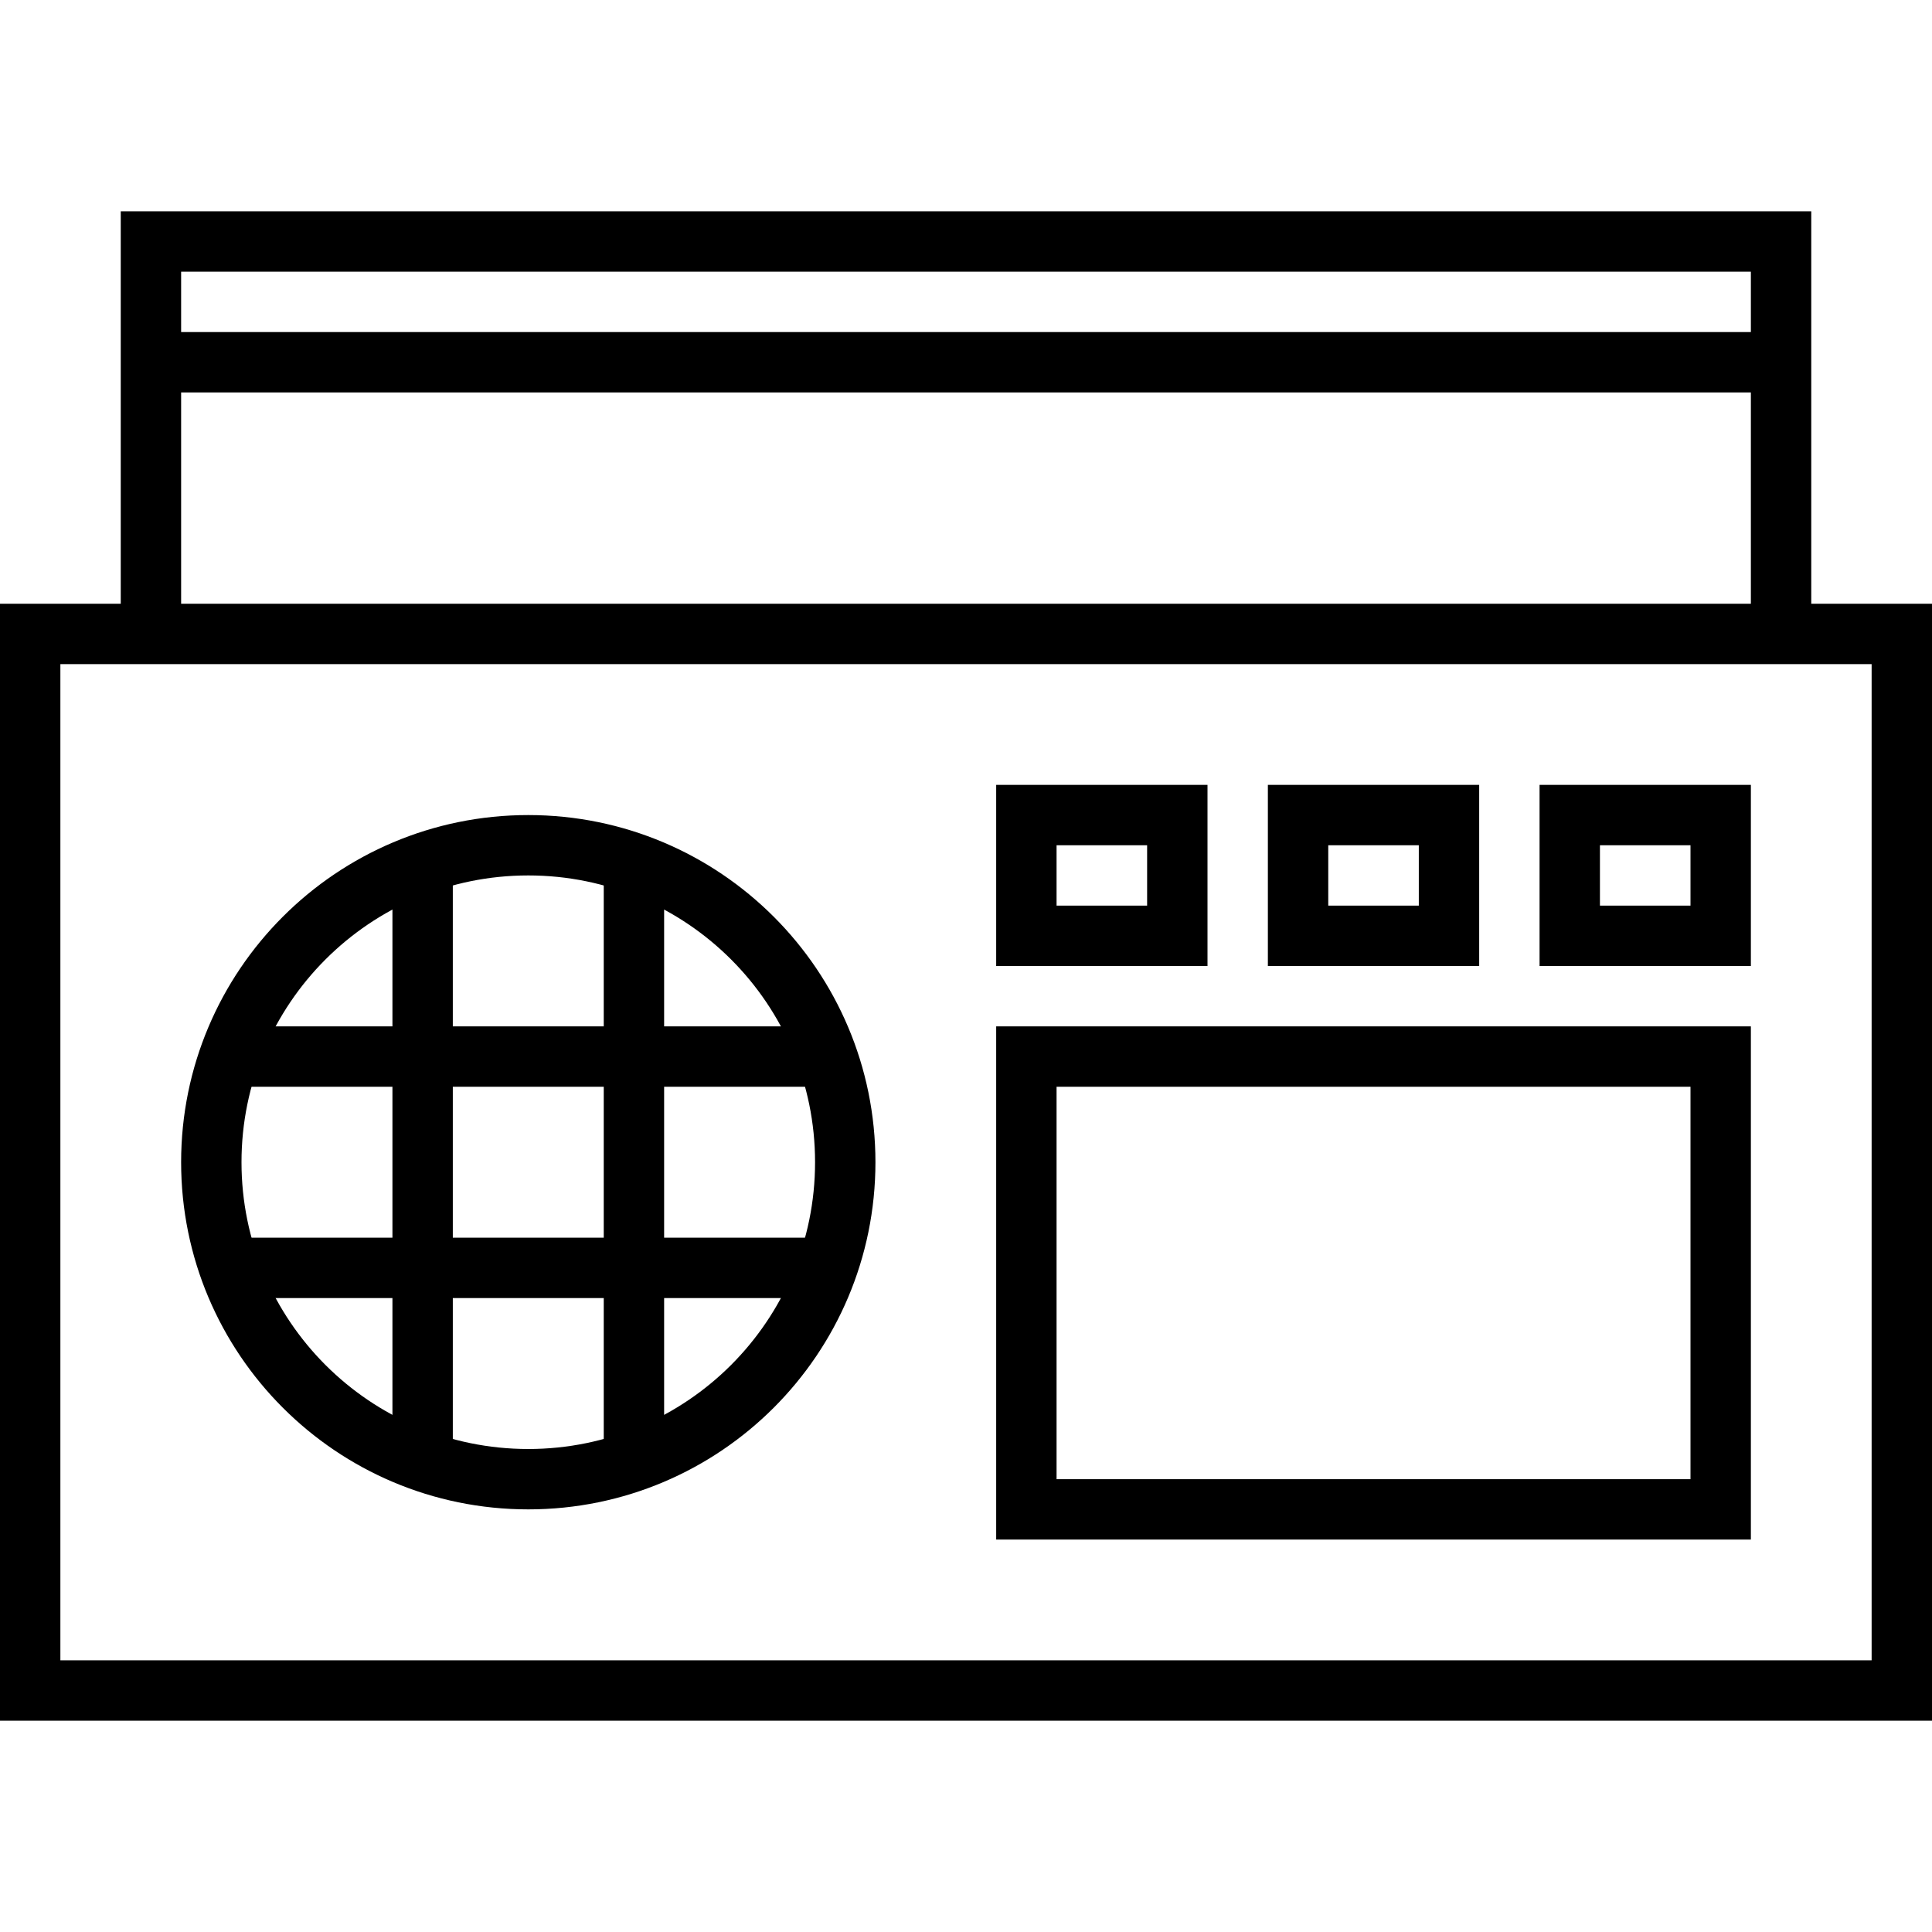
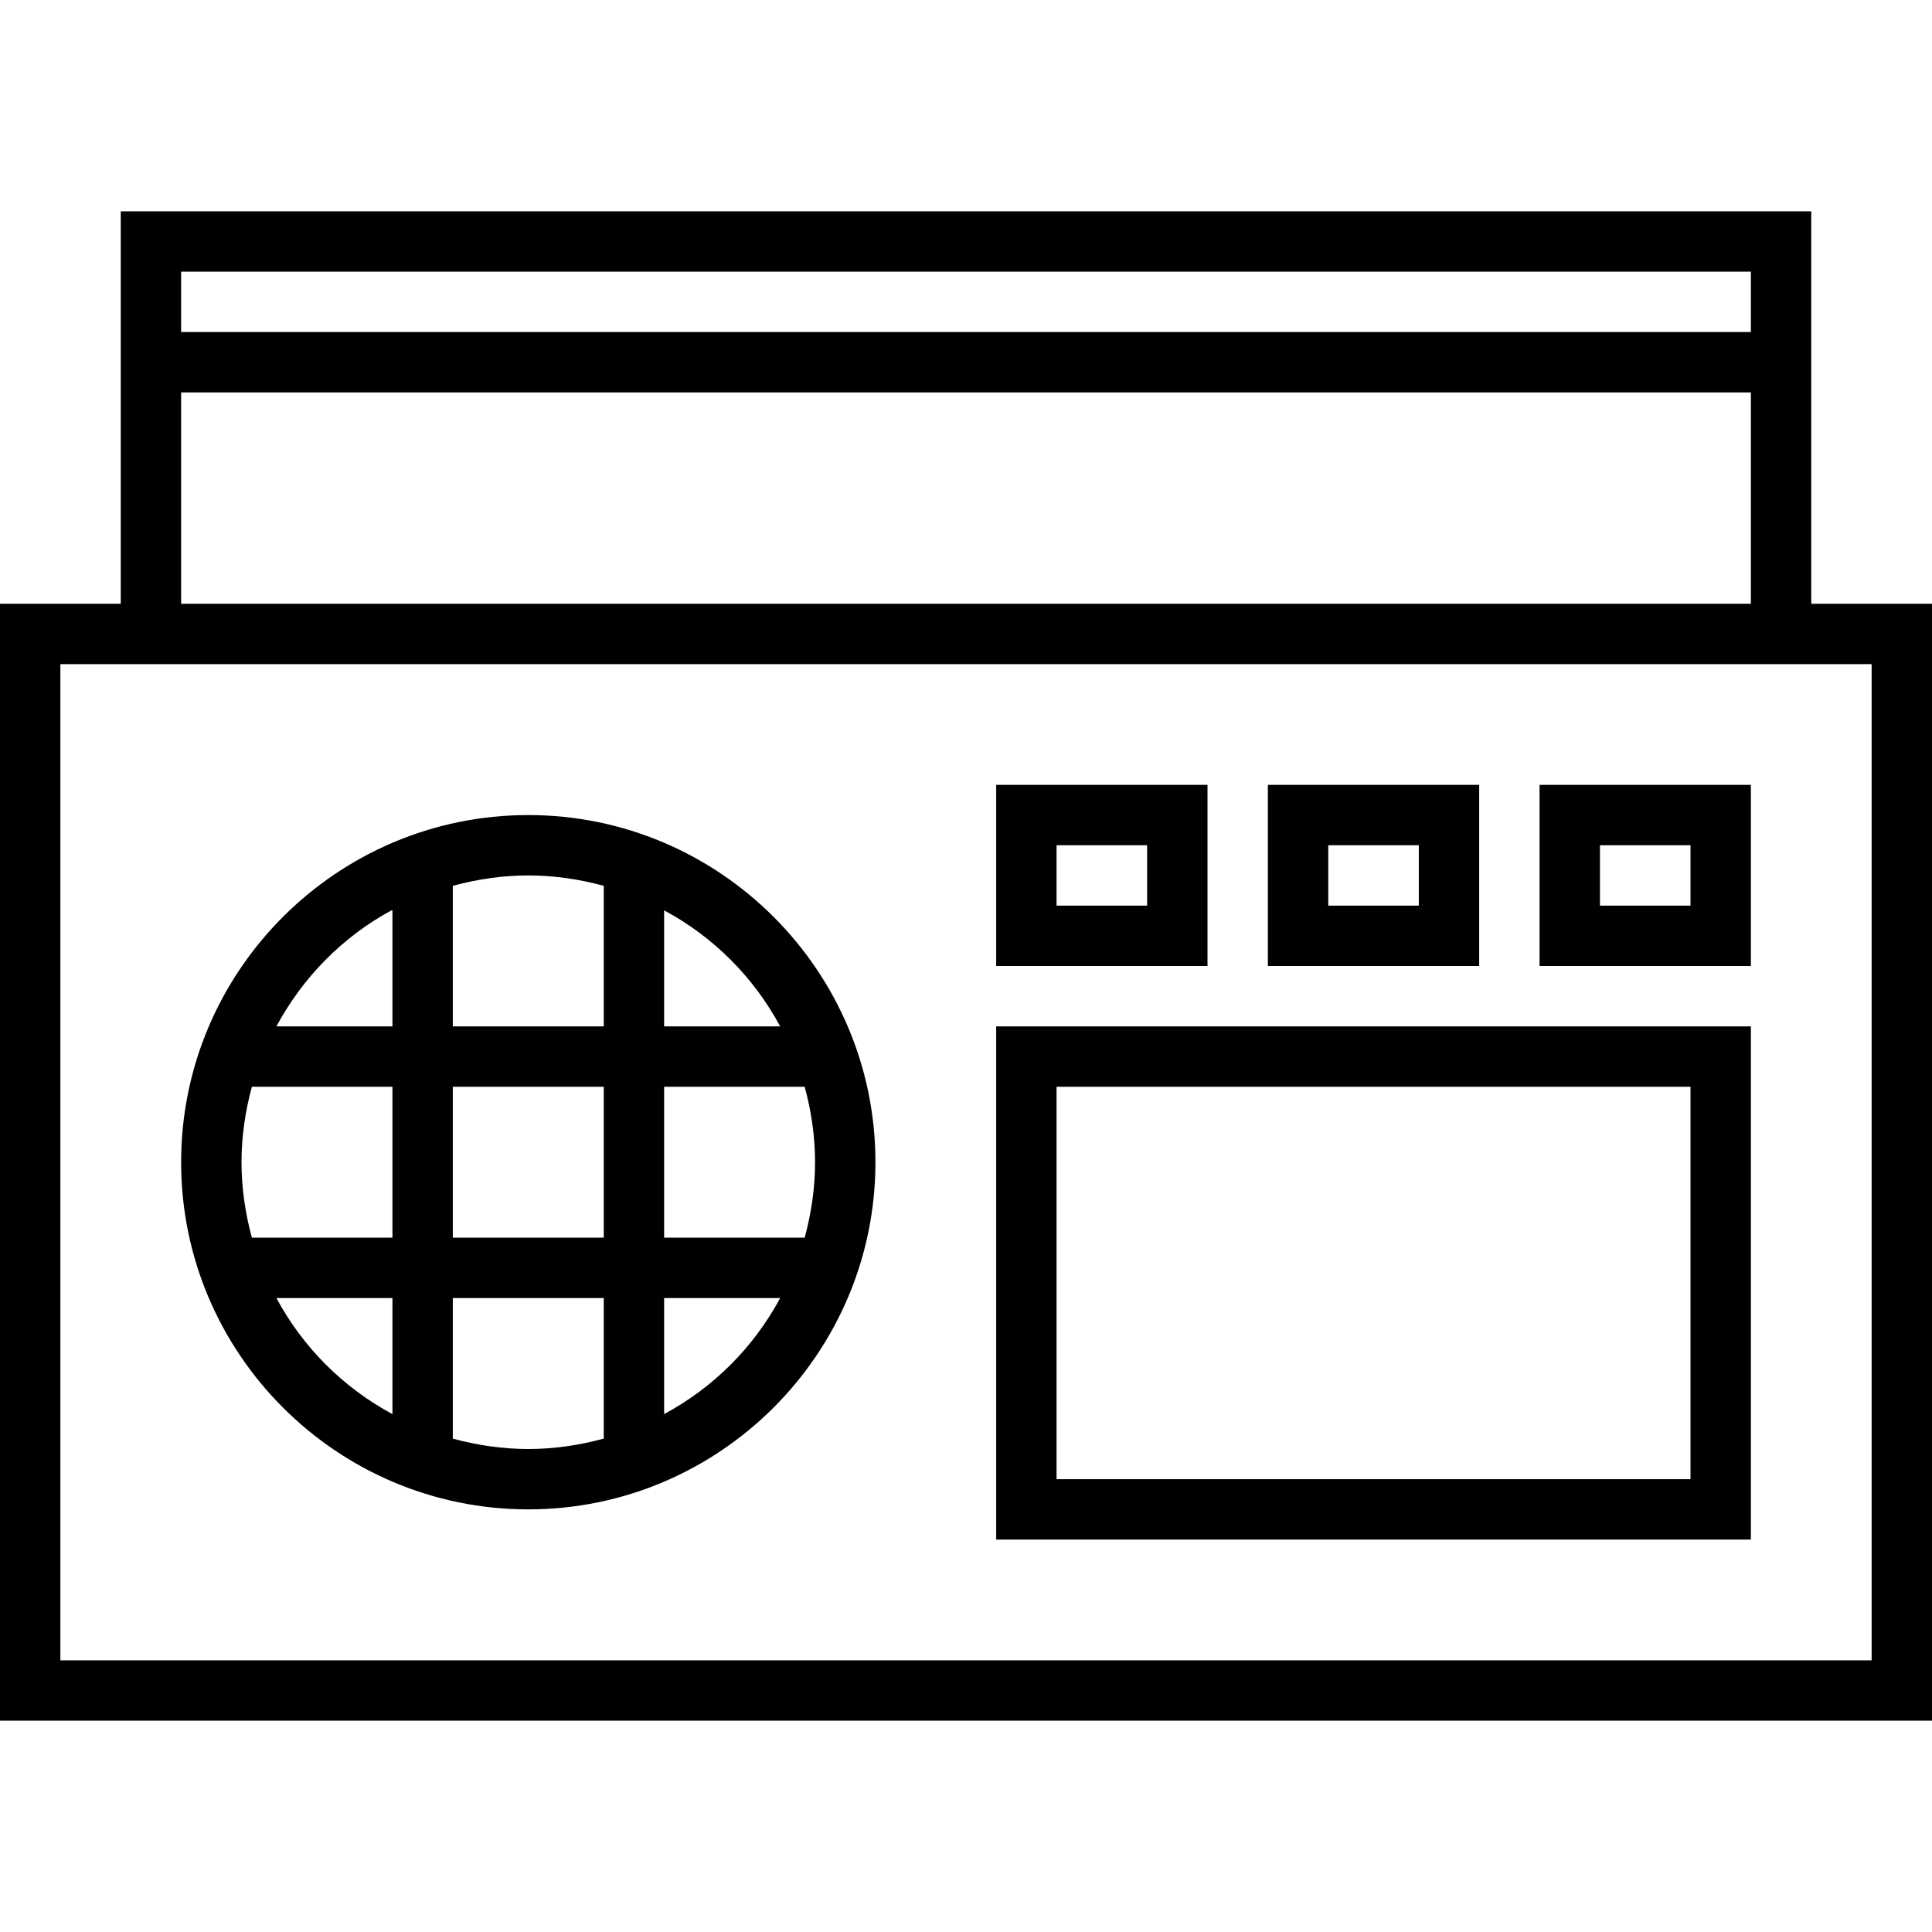
- <svg xmlns="http://www.w3.org/2000/svg" version="1.1" id="Layer_1" x="0px" y="0px" width="64px" height="64px" viewBox="0 0 64 64" enable-background="new 0 0 64 64" xml:space="preserve">
-   <rect x="1" y="21" fill="none" stroke="#000000" stroke-width="2" stroke-miterlimit="10" width="62" height="35" />
-   <circle fill="none" stroke="#000000" stroke-width="2" stroke-miterlimit="10" cx="17.5" cy="38.5" r="10.5" />
-   <rect x="34" y="35" fill="none" stroke="#000000" stroke-width="2" stroke-miterlimit="10" width="23" height="15" />
-   <rect x="52" y="27" fill="none" stroke="#000000" stroke-width="2" stroke-miterlimit="10" width="5" height="4" />
-   <rect x="43" y="27" fill="none" stroke="#000000" stroke-width="2" stroke-miterlimit="10" width="5" height="4" />
-   <rect x="34" y="27" fill="none" stroke="#000000" stroke-width="2" stroke-miterlimit="10" width="5" height="4" />
-   <polyline fill="none" stroke="#000000" stroke-width="2" stroke-miterlimit="10" points="5,21 5,8 59,8 59,21 " />
-   <line fill="none" stroke="#000000" stroke-width="2" stroke-miterlimit="10" x1="5" y1="12" x2="59" y2="12" />
-   <line fill="none" stroke="#000000" stroke-width="2" stroke-miterlimit="10" x1="14" y1="48" x2="14" y2="29" />
-   <line fill="none" stroke="#000000" stroke-width="2" stroke-miterlimit="10" x1="21" y1="48" x2="21" y2="29" />
-   <line fill="none" stroke="#000000" stroke-width="2" stroke-miterlimit="10" x1="8" y1="35" x2="27" y2="35" />
-   <line fill="none" stroke="#000000" stroke-width="2" stroke-miterlimit="10" x1="8" y1="42" x2="27" y2="42" />
+ <svg xmlns="http://www.w3.org/2000/svg" version="1.1" width="64" height="64" viewBox="0 0 64 64" id="Layer_1" xml:space="preserve">
+   <defs id="defs29" />
+   <path d="m 4,7 0,1 0,12 -3,0 -1,0 0,1 0,35 0,1 1,0 62,0 1,0 0,-1 0,-35 0,-1 -1,0 -3,0 L 60,8 60,7 59,7 5,7 4,7 z m 2,2 52,0 0,2 -52,0 0,-2 z m 0,4 52,0 0,7 -52,0 0,-7 z m -4,9 60,0 0,33 -60,0 0,-33 z m 31,4 0,1 0,4 0,1 1,0 5,0 1,0 0,-1 0,-4 0,-1 -1,0 -5,0 -1,0 z m 9,0 0,1 0,4 0,1 1,0 5,0 1,0 0,-1 0,-4 0,-1 -1,0 -5,0 -1,0 z m 9,0 0,1 0,4 0,1 1,0 5,0 1,0 0,-1 0,-4 0,-1 -1,0 -5,0 -1,0 z M 17.5,27 C 11.161,27 6,32.161 6,38.5 6,44.839 11.161,50 17.5,50 23.839,50 29,44.839 29,38.5 29,32.161 23.839,27 17.5,27 z m 17.5,1 3,0 0,2 -3,0 0,-2 z m 9,0 3,0 0,2 -3,0 0,-2 z m 9,0 3,0 0,2 -3,0 0,-2 z m -35.5,1 c 0.865,0 1.704,0.128 2.5,0.344 L 20,34 15,34 15,29.344 C 15.796,29.128 16.635,29 17.5,29 z m -4.531,1.156 c 0.008,-0.004 0.023,0.004 0.031,0 L 13,34 9.156,34 c 0.876,-1.626 2.189,-2.963 3.812,-3.844 z m 9.031,0 C 23.635,31.036 24.964,32.365 25.844,34 L 22,34 22,30.156 z M 33,34 l 0,1 0,15 0,1 1,0 23,0 1,0 0,-1 0,-15 0,-1 -1,0 -23,0 -1,0 z M 8.344,36 13,36 13,41 8.344,41 C 8.128,40.204 8,39.365 8,38.5 8,37.635 8.128,36.796 8.344,36 z M 15,36 l 5,0 0,5 -5,0 0,-5 z m 7,0 4.656,0 C 26.872,36.796 27,37.635 27,38.5 27,39.365 26.872,40.204 26.656,41 L 22,41 22,36 z m 13,0 21,0 0,13 -21,0 0,-13 z M 9.156,43 13,43 13,46.844 C 11.365,45.964 10.036,44.635 9.156,43 z M 15,43 l 5,0 0,4.656 C 19.204,47.872 18.365,48 17.5,48 16.635,48 15.796,47.872 15,47.656 L 15,43 z m 7,0 3.844,0 C 24.964,44.635 23.635,45.964 22,46.844 L 22,43 z" id="rect3" style="font-size:medium;font-style:normal;font-variant:normal;font-weight:normal;font-stretch:normal;text-indent:0;text-align:start;text-decoration:none;line-height:normal;letter-spacing:normal;word-spacing:normal;text-transform:none;direction:ltr;block-progression:tb;writing-mode:lr-tb;text-anchor:start;baseline-shift:baseline;color:#000000;fill:#000000;fill-opacity:1;stroke:none;stroke-width:2;marker:none;visibility:visible;display:inline;overflow:visible;enable-background:accumulate;font-family:Sans;-inkscape-font-specification:Sans" />
</svg>
